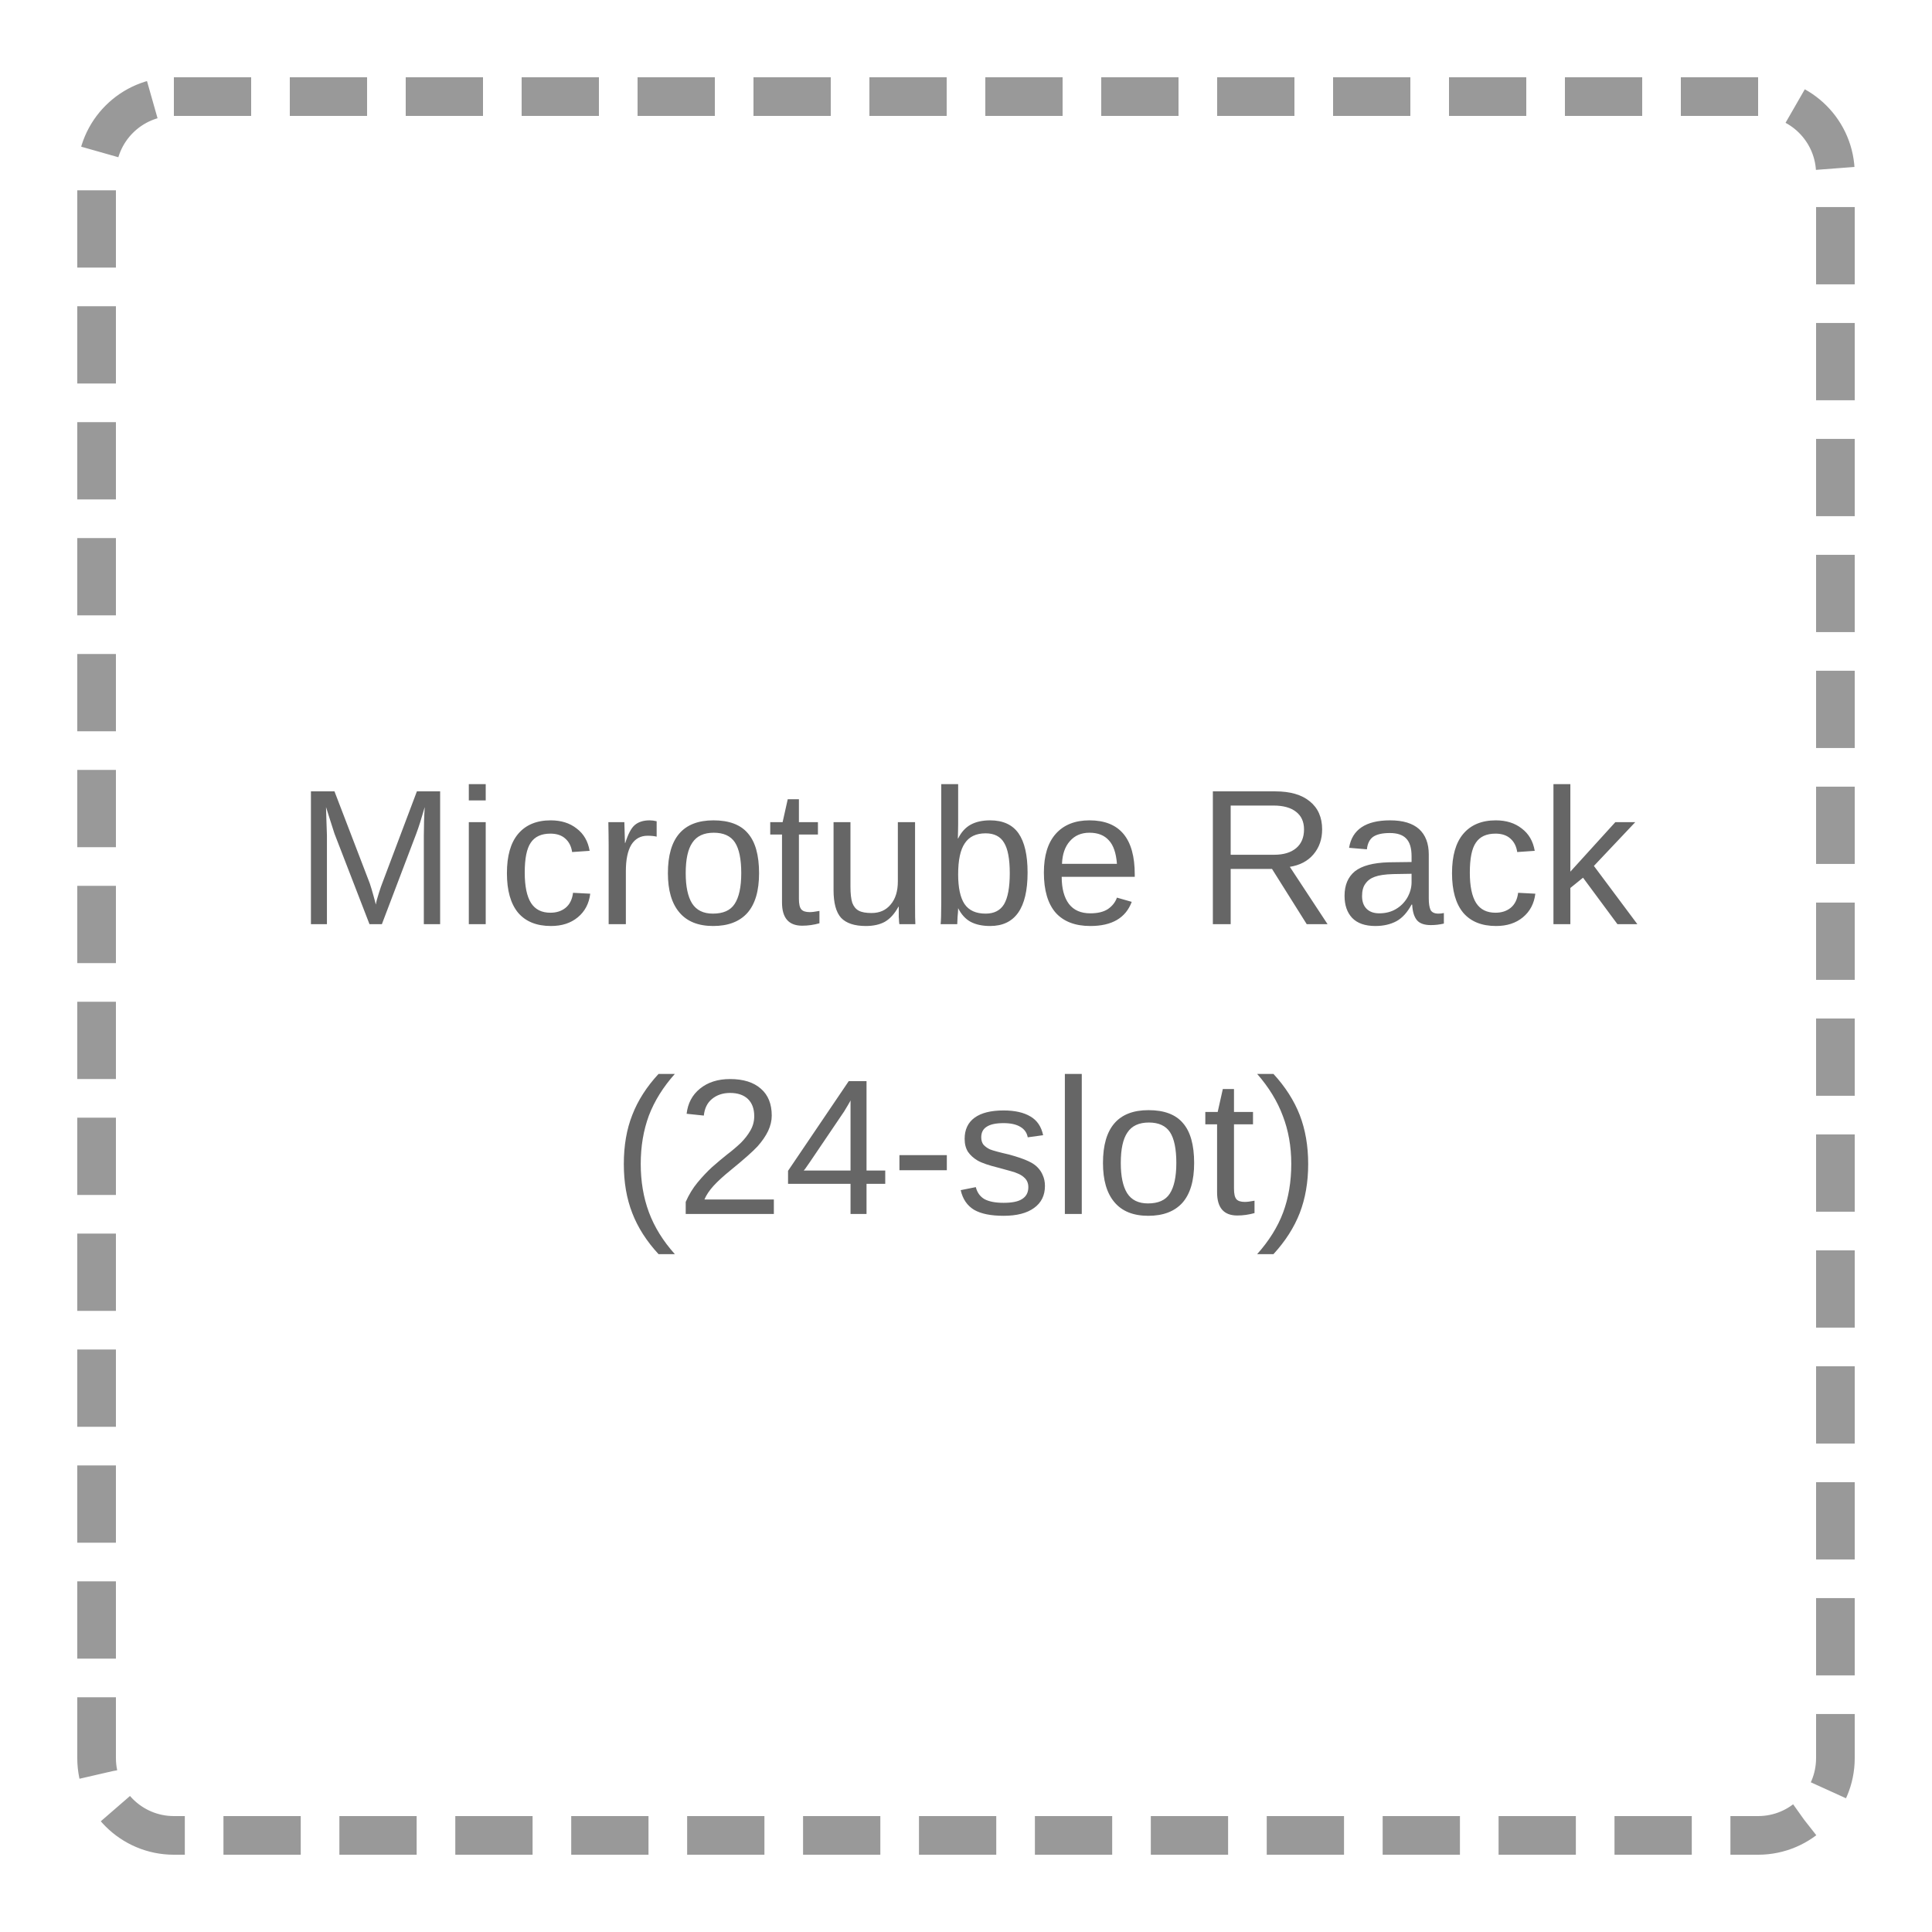
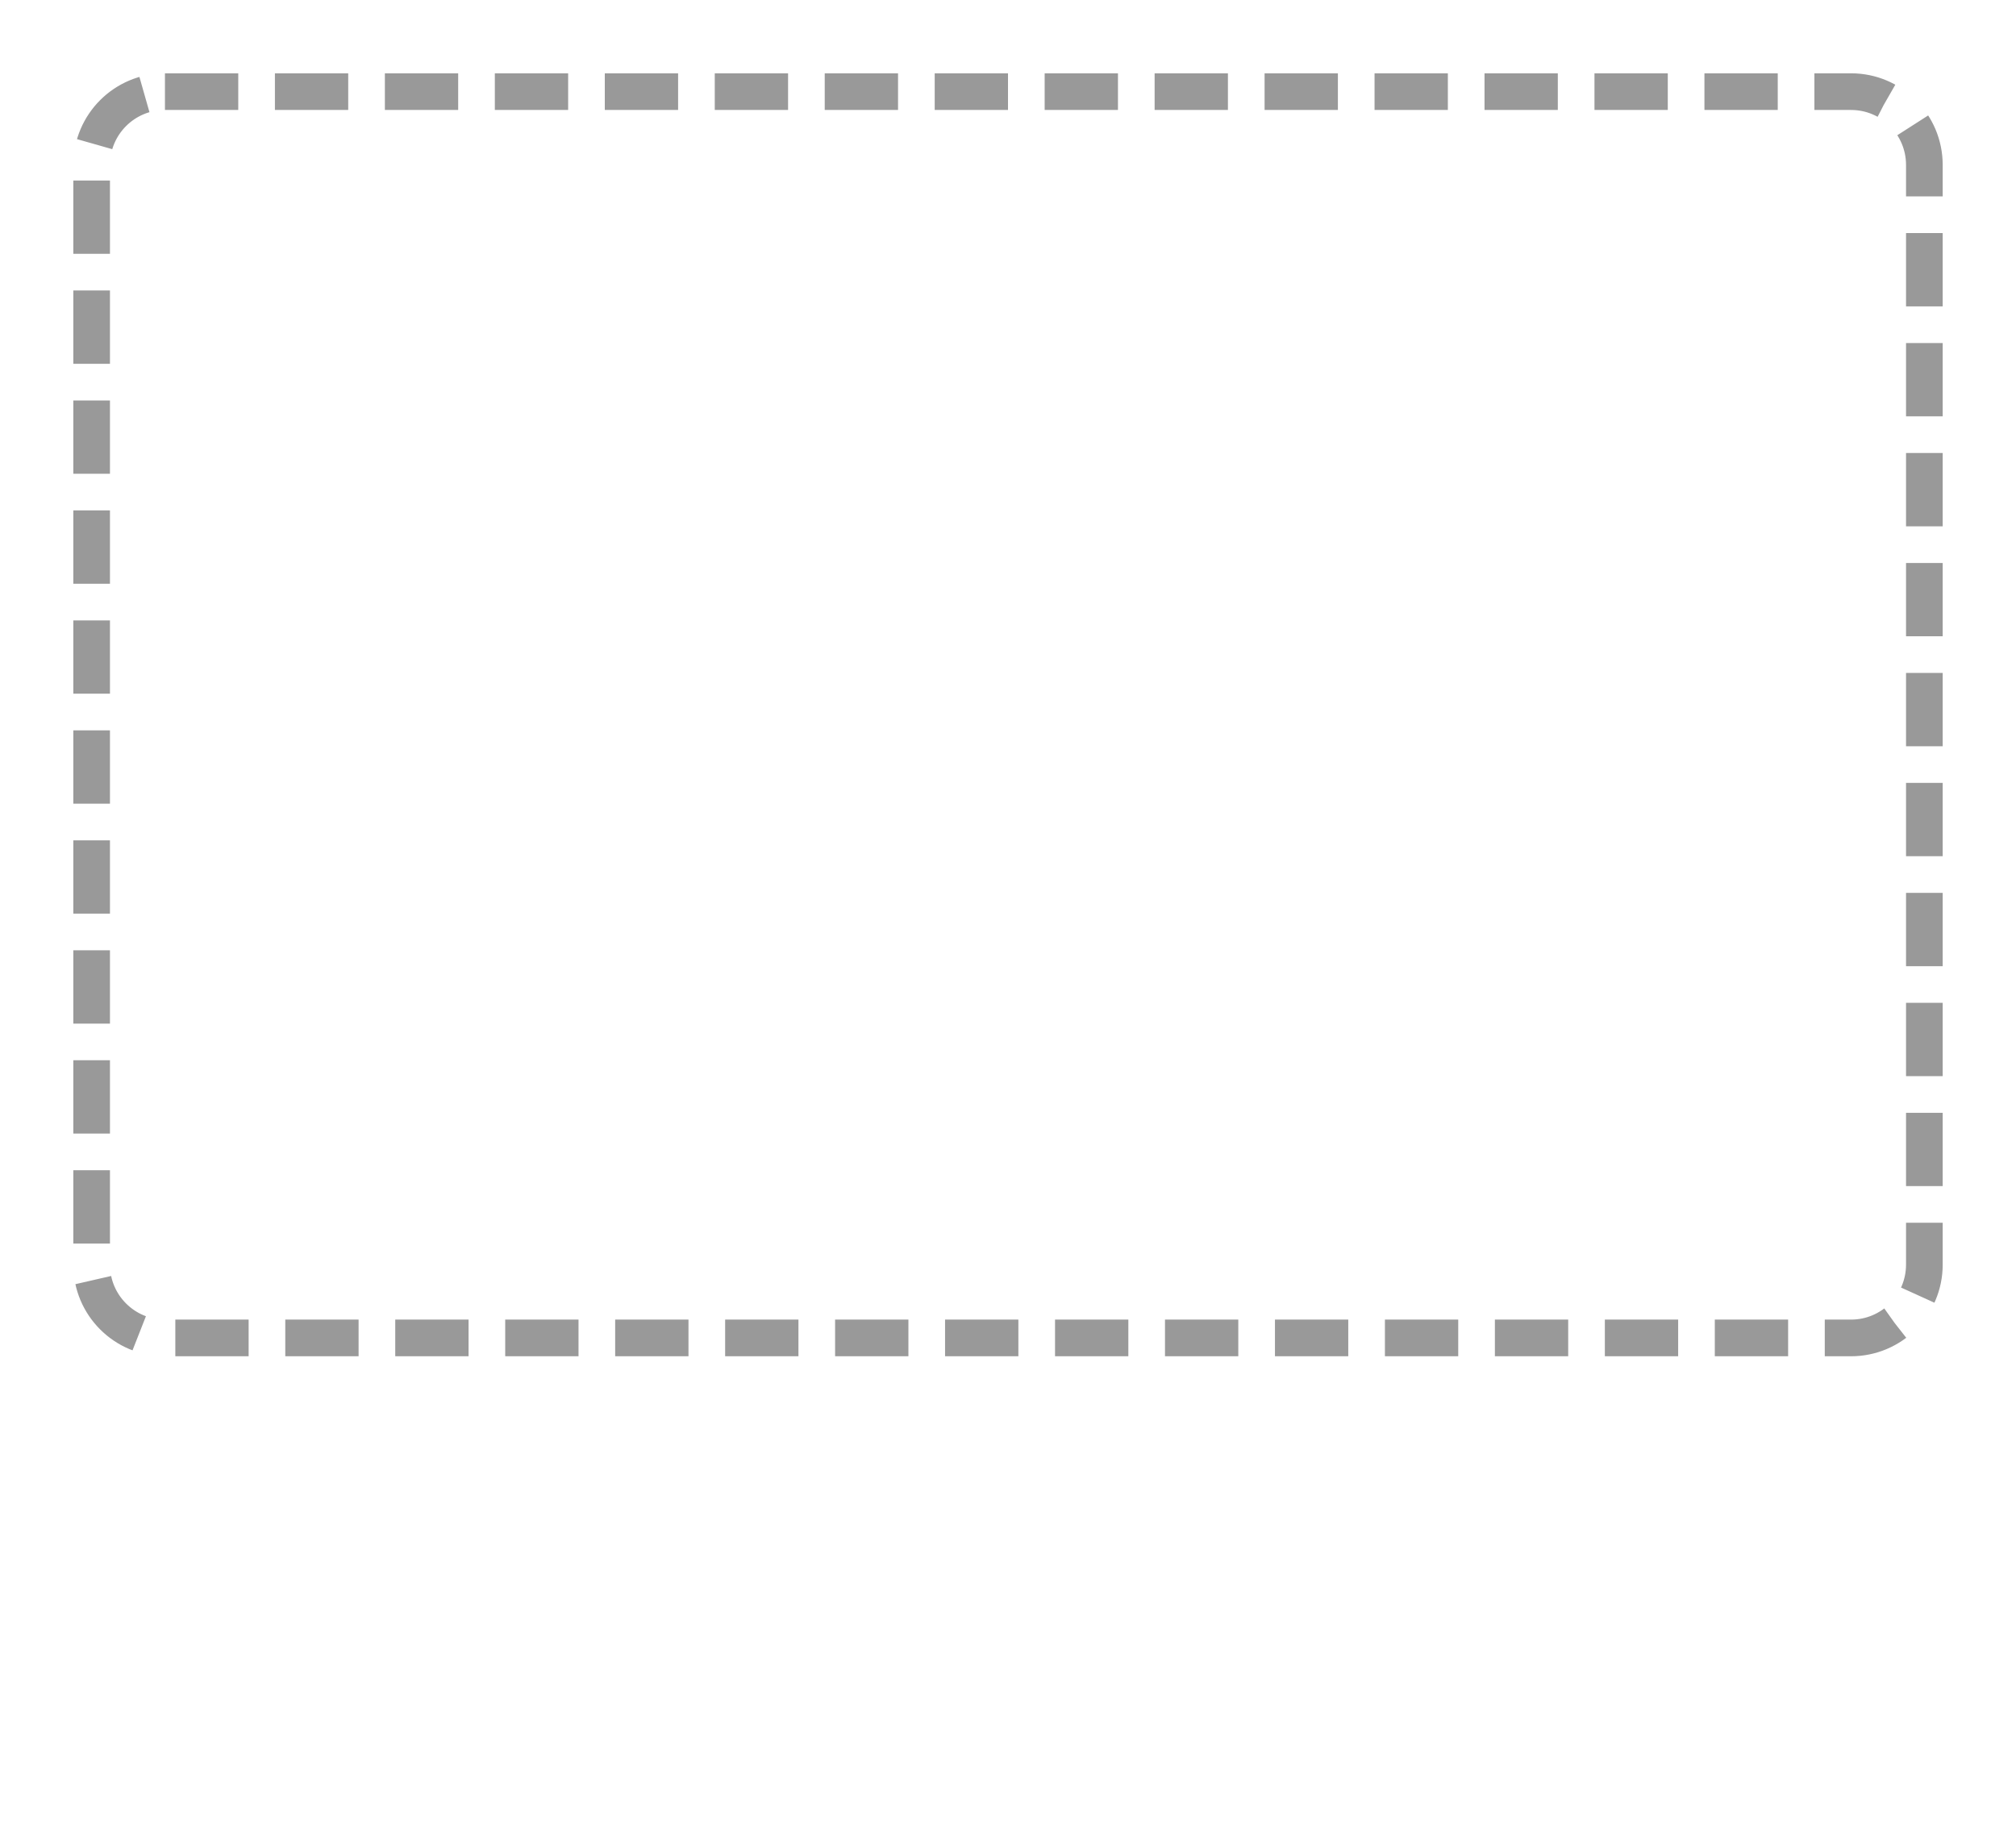
- <svg xmlns="http://www.w3.org/2000/svg" viewBox="0 0 100 100">
+ <svg xmlns="http://www.w3.org/2000/svg" viewBox="0 0 110 100">
  <defs>
    <style>
      .placeholder-border { fill: none; stroke: #999; stroke-width: 2; stroke-dasharray: 4,2; }
-       .placeholder-text { font-family: Arial, sans-serif; font-size: 10; fill: #666; text-anchor: middle; }
+       .placeholder-text { font-family: Arial, sans-serif; font-size: 9; fill: #666; text-anchor: middle; }
    </style>
  </defs>
-   <rect class="placeholder-border" x="5" y="5" width="90" height="90" rx="4" />
-   <text class="placeholder-text" x="50" y="45" dominant-baseline="middle">Microtube Rack</text>
-   <text class="placeholder-text" x="50" y="60" dominant-baseline="middle">(24-slot)</text>
+   <rect class="placeholder-border" x="5" y="5" width="100" height="68" rx="4" />
</svg>
